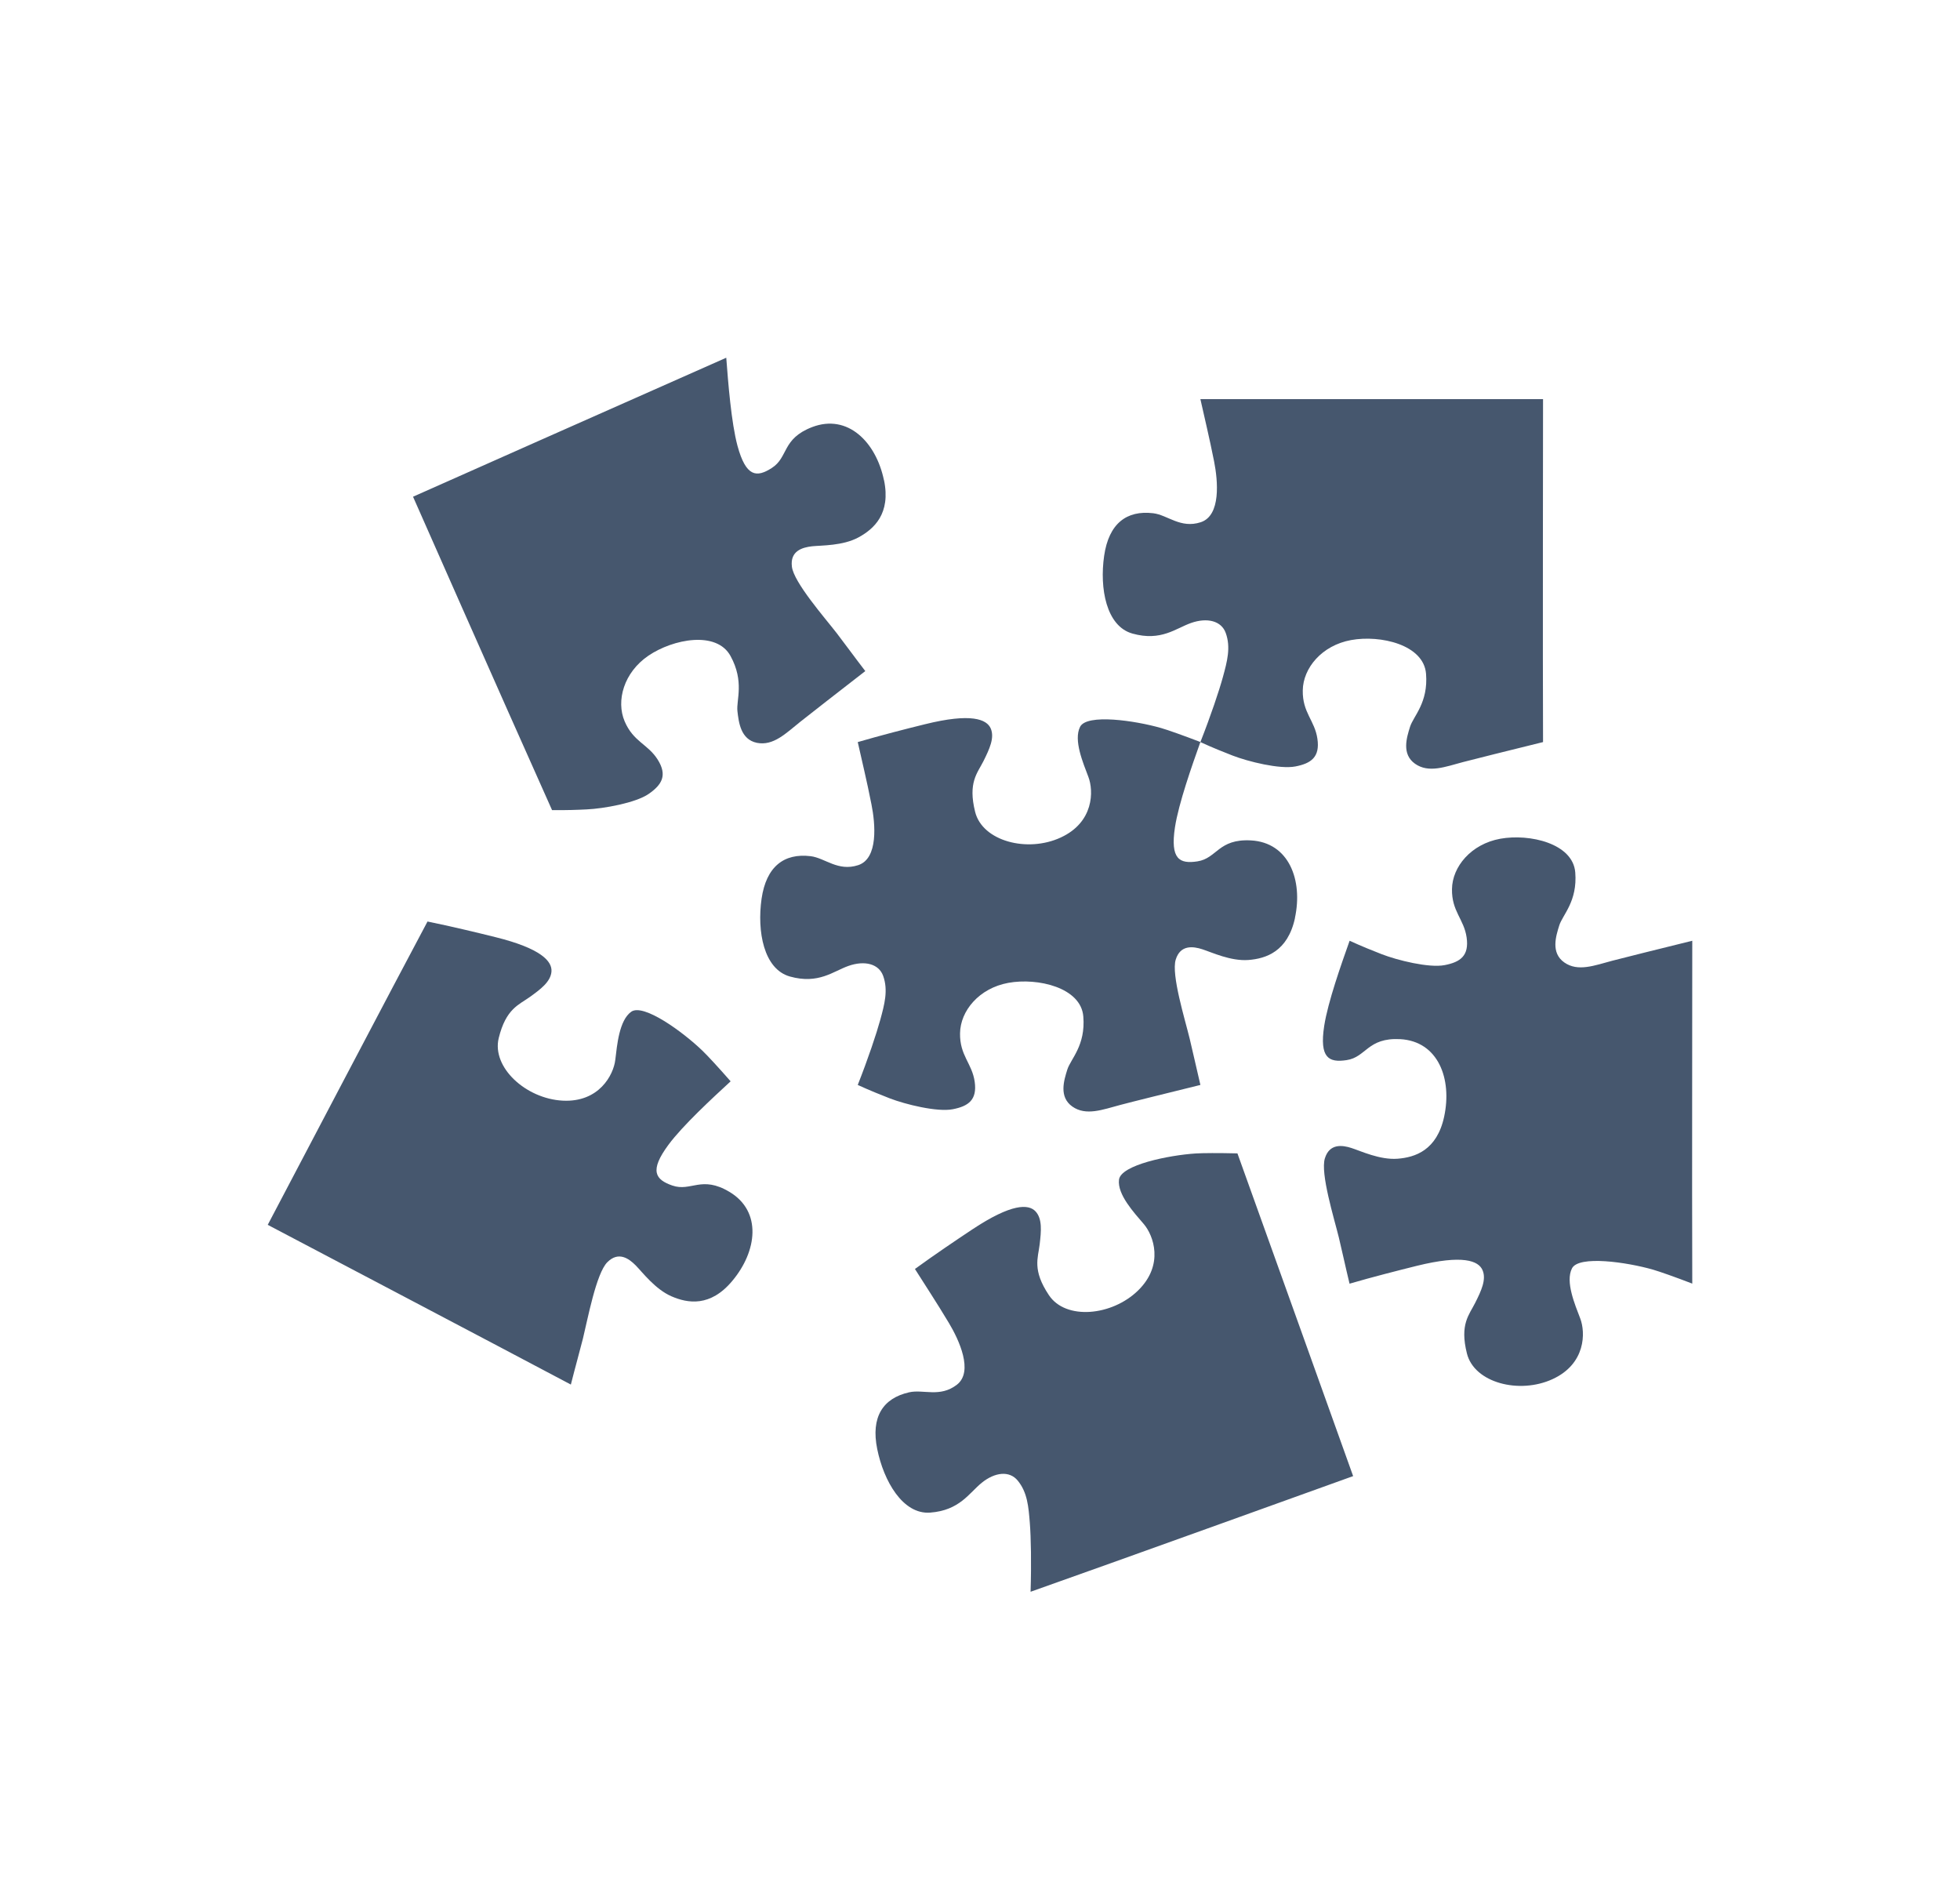
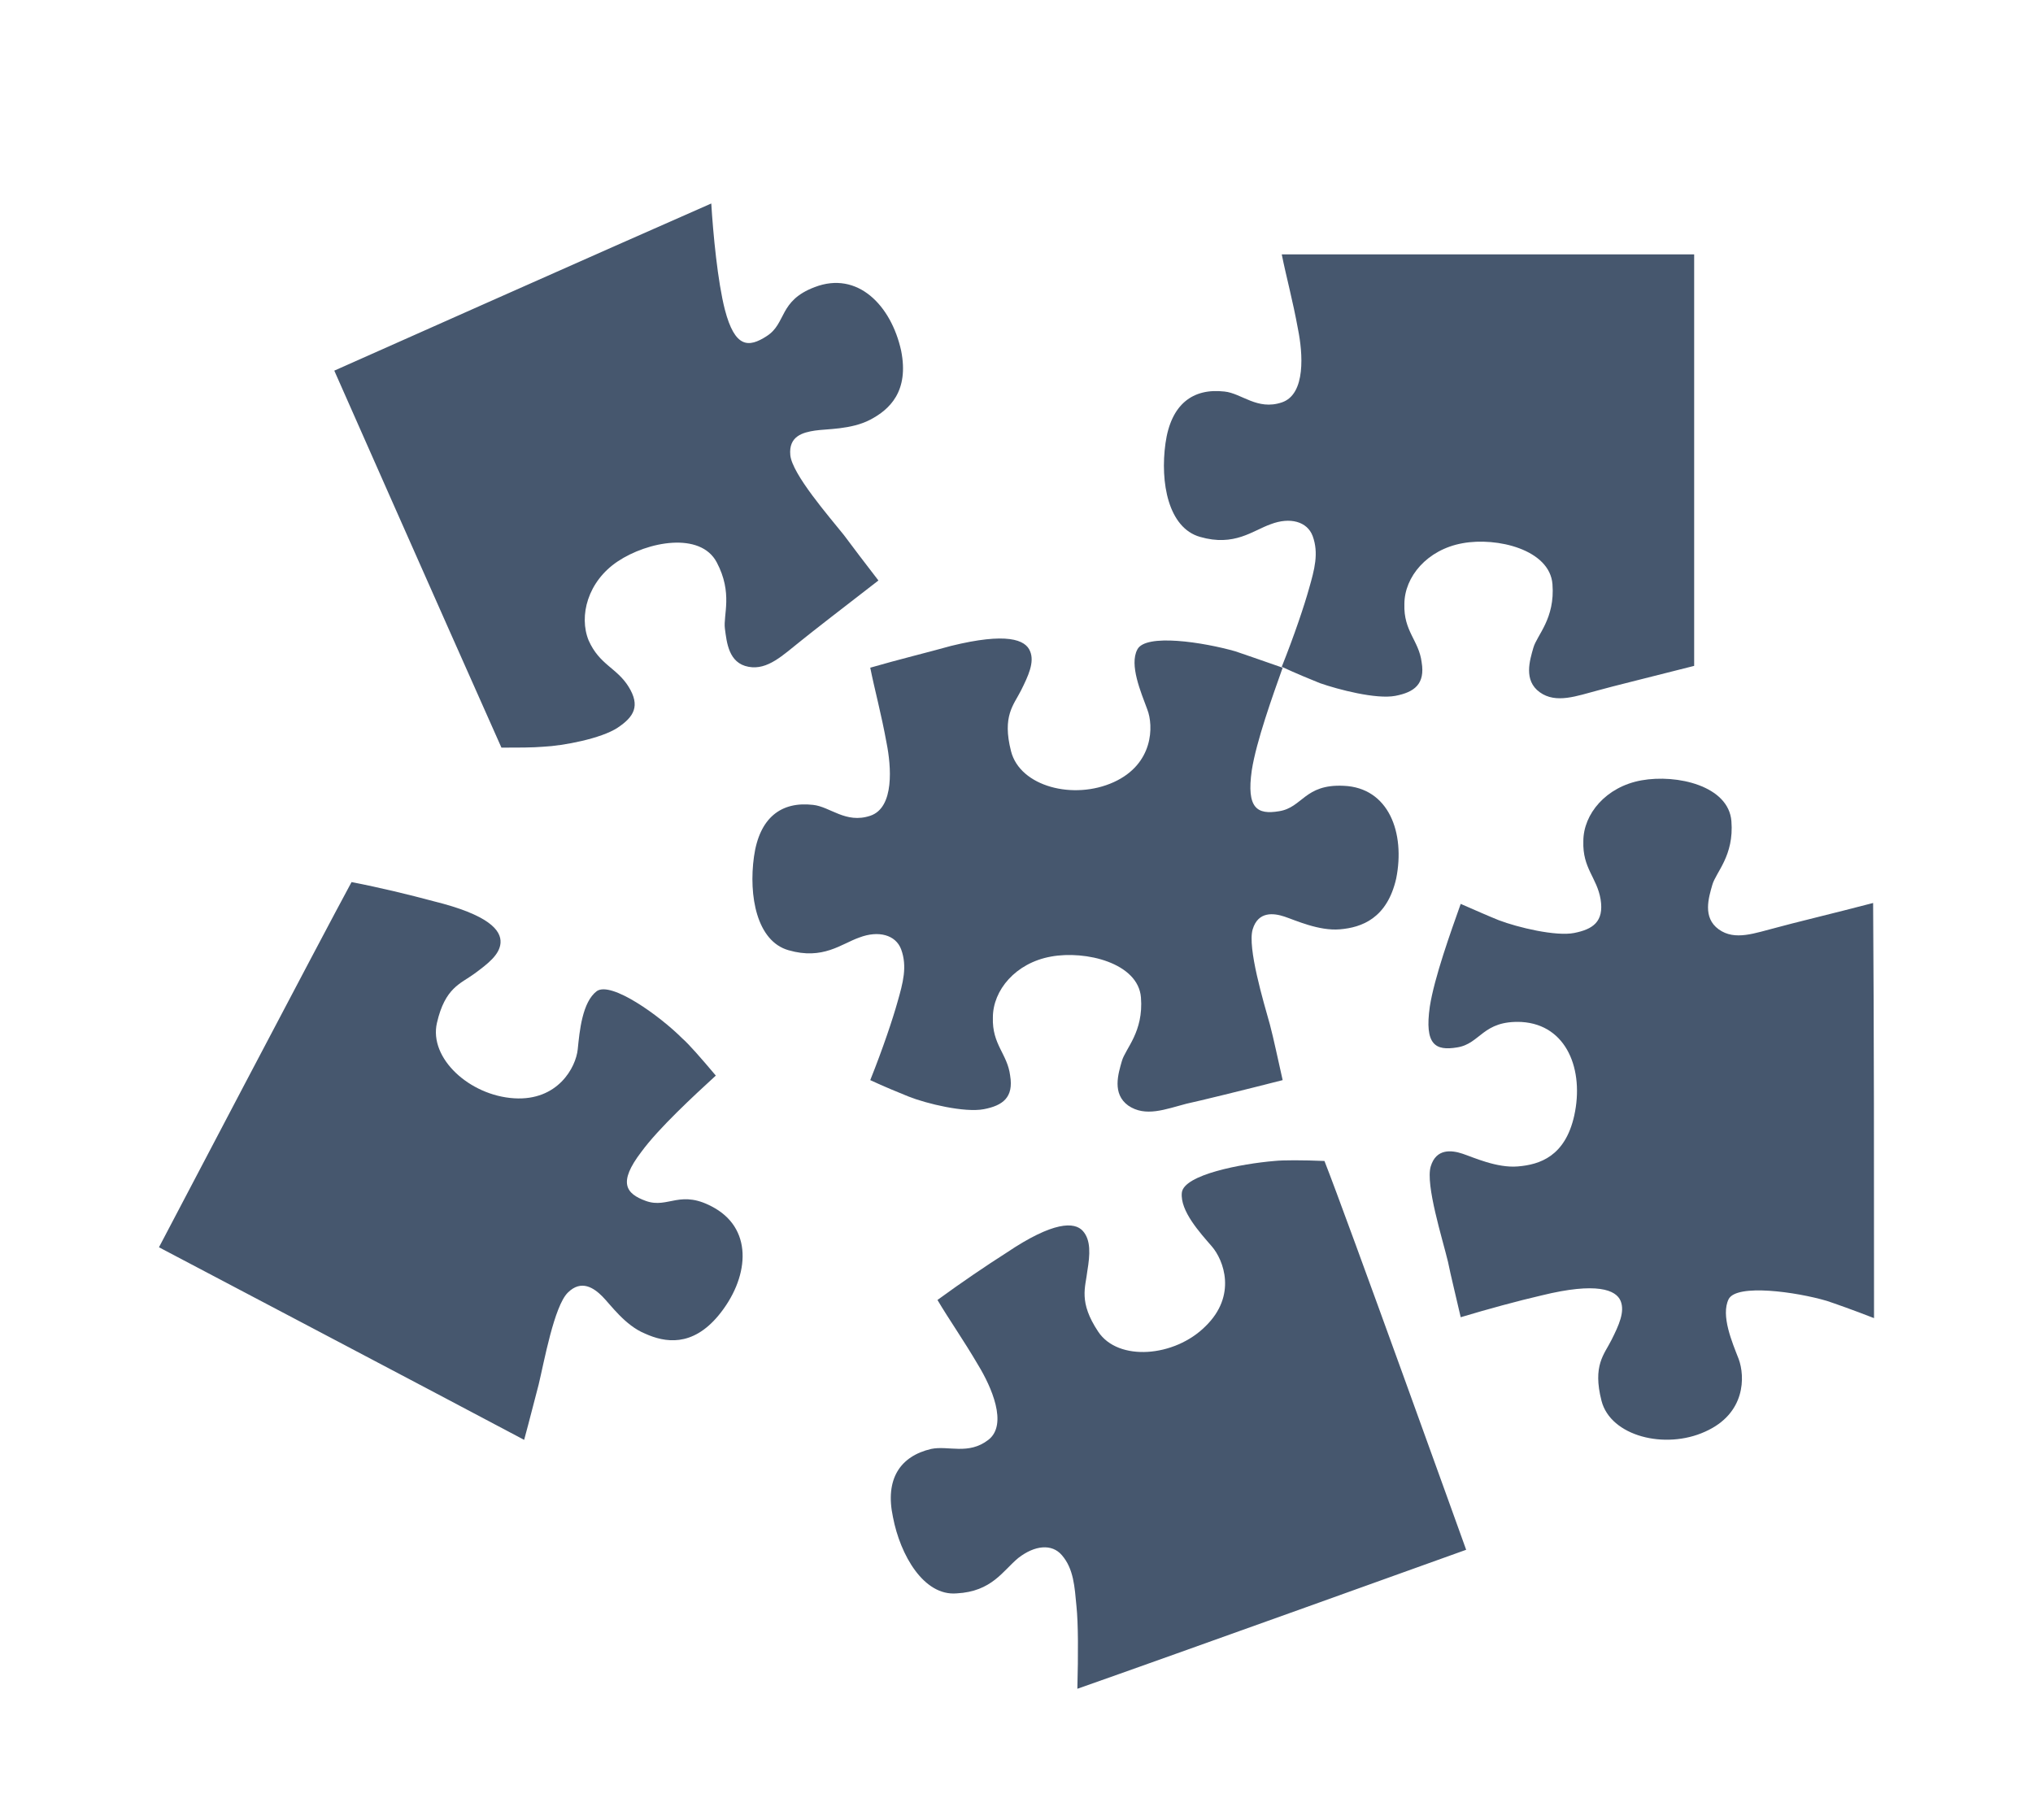
- <svg xmlns="http://www.w3.org/2000/svg" id="Layer_1" viewBox="0 0 259.81 250.27">
-   <defs>
-     <style>.cls-1{fill:#46576e;stroke-width:0px;}</style>
-   </defs>
-   <path class="cls-1" d="M171.66,121.66c-.96,4.45-3.84,5.39-6.19,5.57-2.34.17-4.85-1.02-6.09-1.42-1.23-.4-2.92-.62-3.53,1.37-.62,1.99,1.24,7.96,1.85,10.48.37,1.51.89,3.9,1.42,6.13-4.26,1.05-9.21,2.27-10.62,2.65-2.34.62-4.54,1.49-6.36.21-1.81-1.28-1.1-3.49-.66-4.9.45-1.42,2.44-3.18,2.12-7.03-.3-3.84-6.05-5.17-9.94-4.46-3.88.71-6.36,3.71-6.4,6.68-.05,2.96,1.59,3.98,1.94,6.41.35,2.43-.84,3.26-2.91,3.66-2.07.4-6.29-.65-8.34-1.44-1.01-.39-2.68-1.06-4.25-1.78,1.39-3.53,2.48-6.79,2.98-8.61.57-2.08,1.07-3.94.39-5.84-.58-1.62-2.47-2.07-4.59-1.33-2.03.71-3.98,2.47-7.77,1.41-3.49-.98-4.37-6.01-3.76-10.3.62-4.28,2.98-6.07,6.49-5.65,1.93.23,3.62,2.07,6.32,1.19,2.69-.88,2.27-5.5,1.76-8.04-.64-3.27-1.27-5.78-1.82-8.27,3.05-.89,6.36-1.74,8.93-2.37,6.1-1.51,8.17-.66,8.7.57.53,1.24-.18,2.74-.97,4.33-.8,1.59-2.07,2.83-1.1,6.72.97,3.89,6.93,5.44,11.34,3.4,4.42-2.03,4.38-6.19,3.67-8.04-.7-1.86-1.99-4.86-1.1-6.63.88-1.77,7.31-.83,10.75.16.9.26,2.9.97,5.2,1.85-1.1,3.09-2.88,8.12-3.37,11.29-.65,4.25.61,4.89,2.97,4.53,2.61-.4,2.76-3.01,7.09-2.78,5.05.27,6.92,5.27,5.84,10.28Z" />
-   <path class="cls-1" d="M97.07,169.76c-2.91,3.49-5.91,2.98-8.07,2.04-2.15-.94-3.82-3.16-4.73-4.09-.92-.93-2.29-1.9-3.76-.43-1.48,1.47-2.62,7.61-3.24,10.13-.38,1.51-1.04,3.87-1.6,6.09-7.87-4.18-40.18-21.17-40.18-21.17,0,0,18.13-34.52,21.18-40.2,3.12.64,6.43,1.43,9,2.07,6.09,1.51,7.54,3.22,7.43,4.57-.11,1.34-1.43,2.33-2.88,3.37-1.45,1.04-3.15,1.54-4.11,5.43-.95,3.9,3.61,8.04,8.46,8.3,4.85.26,6.76-3.43,6.99-5.4.24-1.97.51-5.23,2.11-6.38,1.61-1.15,6.86,2.67,9.44,5.16.67.64,2.11,2.2,3.74,4.06-2.41,2.22-6.34,5.84-8.25,8.42-2.55,3.45-1.73,4.61.52,5.39,2.49.86,3.85-1.38,7.57.84,4.35,2.59,3.67,7.89.37,11.81Z" />
-   <path class="cls-1" d="M179.37,195.63s-33.08,11.92-42.76,15.33c.12-3.79.05-7.23-.1-9.11-.17-2.15-.32-4.07-1.61-5.63-1.09-1.33-3.02-1.12-4.77.3-1.67,1.35-2.92,3.66-6.84,3.95-3.62.26-6.15-4.18-7.01-8.43-.86-4.24.75-6.72,4.21-7.51,1.89-.44,4.1.73,6.35-1.01,2.24-1.74.28-5.95-1.05-8.17-1.71-2.85-3.15-5.01-4.51-7.17,2.57-1.87,5.4-3.78,7.6-5.24,5.23-3.47,7.47-3.38,8.39-2.39.91.99.75,2.63.54,4.4-.21,1.77-1,3.37,1.23,6.7,2.22,3.34,8.36,2.77,11.83-.63,3.47-3.4,2.03-7.3.74-8.8-1.29-1.51-3.52-3.91-3.28-5.87.23-1.96,6.61-3.25,10.18-3.48.93-.06,3.05-.07,5.52-.01,2.07,5.73,15.34,42.78,15.34,42.78Z" />
-   <path class="cls-1" d="M204.54,98.35c-4.26,1.05-9.21,2.28-10.61,2.65-2.34.62-4.55,1.5-6.36.22-1.81-1.28-1.1-3.49-.66-4.9.45-1.42,2.43-3.18,2.12-7.03-.31-3.85-6.05-5.17-9.94-4.46-3.88.71-6.36,3.71-6.4,6.67-.05,2.96,1.59,3.98,1.94,6.41.36,2.43-.84,3.27-2.92,3.67-2.07.4-6.28-.65-8.34-1.45-1.01-.39-2.69-1.06-4.25-1.78,1.39-3.54,2.48-6.79,2.98-8.61.57-2.08,1.07-3.94.38-5.85-.58-1.62-2.47-2.07-4.59-1.33-2.03.71-3.98,2.47-7.77,1.41-3.49-.97-4.38-6.01-3.76-10.3.62-4.29,2.98-6.07,6.5-5.65,1.93.23,3.62,2.07,6.31,1.19,2.7-.89,2.27-5.5,1.77-8.04-.65-3.27-1.27-5.78-1.82-8.27,10.39-.01,45.42,0,45.42,0,0,0-.05,36.21,0,45.44Z" />
-   <path class="cls-1" d="M224.32,170.12c-2.31-.89-4.31-1.59-5.2-1.85-3.44-.99-9.88-1.93-10.75-.16-.89,1.76.39,4.77,1.1,6.63.71,1.85.75,6.01-3.67,8.04-4.41,2.03-10.38.49-11.35-3.4-.98-3.89.31-5.13,1.1-6.72.8-1.59,1.5-3.09.97-4.32-.53-1.25-2.61-2.08-8.7-.58-2.57.64-5.88,1.48-8.93,2.37-.54-2.23-1.05-4.62-1.42-6.13-.62-2.52-2.47-8.49-1.85-10.48.61-1.99,2.3-1.77,3.53-1.37,1.24.4,3.76,1.59,6.09,1.42,2.35-.18,5.23-1.12,6.19-5.57,1.08-5.01-.78-10.01-5.84-10.28-4.33-.22-4.48,2.39-7.09,2.78-2.35.36-3.62-.28-2.97-4.53.49-3.17,2.27-8.19,3.37-11.29,1.57.72,3.24,1.39,4.25,1.78,2.06.8,6.26,1.85,8.34,1.45,2.08-.4,3.27-1.23,2.92-3.67-.35-2.43-1.99-3.45-1.94-6.41.04-2.96,2.52-5.96,6.4-6.67,3.89-.7,9.63.62,9.94,4.46.31,3.85-1.68,5.62-2.12,7.03-.44,1.41-1.15,3.62.66,4.9,1.81,1.28,4.02.4,6.36-.22,1.4-.37,6.36-1.6,10.61-2.65.01,14.27-.05,28.72,0,45.44Z" />
-   <path class="cls-1" d="M117.18,63.63c.93,4.45-1.33,6.48-3.4,7.6-2.06,1.11-4.85,1.04-6.14,1.17-1.3.15-2.92.62-2.67,2.69.23,2.07,4.35,6.77,5.94,8.82.95,1.23,2.39,3.21,3.79,5.03-3.46,2.69-7.5,5.82-8.63,6.73-1.89,1.51-3.55,3.21-5.73,2.78-2.17-.44-2.42-2.74-2.59-4.21-.16-1.48.94-3.9-.91-7.29-1.84-3.39-7.62-2.27-10.89-.05-3.26,2.22-4.31,5.97-3.15,8.7,1.16,2.72,3.07,3,4.38,5.07,1.31,2.08.56,3.33-1.18,4.54-1.74,1.21-6.01,1.96-8.21,2.06-1.09.06-2.88.12-4.61.1-7.02-15.68-18.43-41.54-18.43-41.54,0,0,30.98-13.77,41.52-18.42.25,3.27.66,8.59,1.49,11.68,1.13,4.15,2.55,4.22,4.55,2.93,2.22-1.42,1.31-3.87,5.35-5.42,4.73-1.8,8.47,2.01,9.51,7.03Z" />
+ <svg xmlns="http://www.w3.org/2000/svg" version="1.1" id="Layer_1" x="0px" y="0px" viewBox="0 0 223.8 200.3" style="enable-background:new 0 0 223.8 200.3;" xml:space="preserve">
+   <style type="text/css">
+ 	.st0{fill:#46576E;}
+ </style>
+   <path class="st0" d="M153.7,96.7c-1,4.4-3.8,5.4-6.2,5.6c-2.3,0.2-4.9-1-6.1-1.4c-1.2-0.4-2.9-0.6-3.5,1.4c-0.6,2,1.2,8,1.9,10.5  c0.4,1.5,0.9,3.9,1.4,6.1c-4.3,1.1-9.2,2.3-10.6,2.6c-2.3,0.6-4.5,1.5-6.4,0.2c-1.8-1.3-1.1-3.5-0.7-4.9c0.4-1.4,2.4-3.2,2.1-7  c-0.3-3.8-6.1-5.2-9.9-4.5c-3.9,0.7-6.4,3.7-6.4,6.7c-0.1,3,1.6,4,1.9,6.4c0.4,2.4-0.8,3.3-2.9,3.7c-2.1,0.4-6.3-0.6-8.3-1.4  c-1-0.4-2.7-1.1-4.2-1.8c1.4-3.5,2.5-6.8,3-8.6c0.6-2.1,1.1-3.9,0.4-5.8c-0.6-1.6-2.5-2.1-4.6-1.3c-2,0.7-4,2.5-7.8,1.4  c-3.5-1-4.4-6-3.8-10.3c0.6-4.3,3-6.1,6.5-5.7c1.9,0.2,3.6,2.1,6.3,1.2c2.7-0.9,2.3-5.5,1.8-8c-0.6-3.3-1.3-5.8-1.8-8.3  c3.1-0.9,6.4-1.7,8.9-2.4c6.1-1.5,8.2-0.7,8.7,0.6c0.5,1.2-0.2,2.7-1,4.3c-0.8,1.6-2.1,2.8-1.1,6.7s6.9,5.4,11.3,3.4  c4.4-2,4.4-6.2,3.7-8c-0.7-1.9-2-4.9-1.1-6.6c0.9-1.8,7.3-0.8,10.8,0.2c0.9,0.3,2.9,1,5.2,1.8c-1.1,3.1-2.9,8.1-3.4,11.3  c-0.6,4.2,0.6,4.9,3,4.5c2.6-0.4,2.8-3,7.1-2.8C152.9,86.7,154.7,91.7,153.7,96.7L153.7,96.7z" />
+   <path class="st0" d="M79.1,144.8c-2.9,3.5-5.9,3-8.1,2c-2.2-0.9-3.8-3.2-4.7-4.1c-0.9-0.9-2.3-1.9-3.8-0.4  c-1.5,1.5-2.6,7.6-3.2,10.1c-0.4,1.5-1,3.9-1.6,6.1c-7.9-4.2-40.2-21.2-40.2-21.2s18.1-34.5,21.2-40.2c3.1,0.6,6.4,1.4,9,2.1  c6.1,1.5,7.5,3.2,7.4,4.6c-0.1,1.3-1.4,2.3-2.9,3.4s-3.2,1.5-4.1,5.4c-0.9,3.9,3.6,8,8.5,8.3c4.8,0.3,6.8-3.4,7-5.4  c0.2-2,0.5-5.2,2.1-6.4c1.6-1.1,6.9,2.7,9.4,5.2c0.7,0.6,2.1,2.2,3.7,4.1c-2.4,2.2-6.3,5.8-8.2,8.4c-2.6,3.4-1.7,4.6,0.5,5.4  c2.5,0.9,3.8-1.4,7.6,0.8C83,135.5,82.4,140.8,79.1,144.8L79.1,144.8z" />
+   <path class="st0" d="M161.4,170.6c0,0-33.1,11.9-42.8,15.3c0.1-3.8,0.1-7.2-0.1-9.1c-0.2-2.1-0.3-4.1-1.6-5.6  c-1.1-1.3-3-1.1-4.8,0.3c-1.7,1.4-2.9,3.7-6.8,3.9c-3.6,0.3-6.2-4.2-7-8.4c-0.9-4.2,0.8-6.7,4.2-7.5c1.9-0.4,4.1,0.7,6.3-1  c2.2-1.7,0.3-5.9-1.1-8.2c-1.7-2.9-3.2-5-4.5-7.2c2.6-1.9,5.4-3.8,7.6-5.2c5.2-3.5,7.5-3.4,8.4-2.4c0.9,1,0.8,2.6,0.5,4.4  c-0.2,1.8-1,3.4,1.2,6.7c2.2,3.3,8.4,2.8,11.8-0.6c3.5-3.4,2-7.3,0.7-8.8c-1.3-1.5-3.5-3.9-3.3-5.9c0.2-2,6.6-3.2,10.2-3.5  c0.9-0.1,3.1-0.1,5.5,0C148.1,133.6,161.4,170.6,161.4,170.6L161.4,170.6z" />
+   <path class="st0" d="M186.5,73.3c-4.3,1.1-9.2,2.3-10.6,2.7c-2.3,0.6-4.6,1.5-6.4,0.2s-1.1-3.5-0.7-4.9c0.4-1.4,2.4-3.2,2.1-7  s-6.1-5.2-9.9-4.5c-3.9,0.7-6.4,3.7-6.4,6.7c-0.1,3,1.6,4,1.9,6.4c0.4,2.4-0.8,3.3-2.9,3.7c-2.1,0.4-6.3-0.7-8.3-1.4  c-1-0.4-2.7-1.1-4.2-1.8c1.4-3.5,2.5-6.8,3-8.6c0.6-2.1,1.1-3.9,0.4-5.8c-0.6-1.6-2.5-2.1-4.6-1.3c-2,0.7-4,2.5-7.8,1.4  c-3.5-1-4.4-6-3.8-10.3c0.6-4.3,3-6.1,6.5-5.7c1.9,0.2,3.6,2.1,6.3,1.2c2.7-0.9,2.3-5.5,1.8-8c-0.6-3.3-1.3-5.8-1.8-8.3  c10.4,0,45.4,0,45.4,0S186.5,64.1,186.5,73.3L186.5,73.3z" />
+   <path class="st0" d="M206.3,145.1c-2.3-0.9-4.3-1.6-5.2-1.9c-3.4-1-9.9-1.9-10.8-0.2c-0.9,1.8,0.4,4.8,1.1,6.6c0.7,1.9,0.8,6-3.7,8  c-4.4,2-10.4,0.5-11.4-3.4c-1-3.9,0.3-5.1,1.1-6.7c0.8-1.6,1.5-3.1,1-4.3c-0.5-1.2-2.6-2.1-8.7-0.6c-2.6,0.6-5.9,1.5-8.9,2.4  c-0.5-2.2-1.1-4.6-1.4-6.1c-0.6-2.5-2.5-8.5-1.9-10.5c0.6-2,2.3-1.8,3.5-1.4c1.2,0.4,3.8,1.6,6.1,1.4c2.4-0.2,5.2-1.1,6.2-5.6  c1.1-5-0.8-10-5.8-10.3c-4.3-0.2-4.5,2.4-7.1,2.8c-2.4,0.4-3.6-0.3-3-4.5c0.5-3.2,2.3-8.2,3.4-11.3c1.6,0.7,3.2,1.4,4.2,1.8  c2.1,0.8,6.3,1.8,8.3,1.4s3.3-1.2,2.9-3.7c-0.4-2.4-2-3.4-1.9-6.4c0-3,2.5-6,6.4-6.7c3.9-0.7,9.6,0.6,9.9,4.5c0.3,3.8-1.7,5.6-2.1,7  c-0.4,1.4-1.1,3.6,0.7,4.9s4,0.4,6.4-0.2c1.4-0.4,6.4-1.6,10.6-2.7C206.3,113.9,206.3,128.4,206.3,145.1L206.3,145.1z" />
+   <path class="st0" d="M99.2,38.6c0.9,4.5-1.3,6.5-3.4,7.6c-2.1,1.1-4.8,1-6.1,1.2c-1.3,0.2-2.9,0.6-2.7,2.7c0.2,2.1,4.3,6.8,5.9,8.8  c0.9,1.2,2.4,3.2,3.8,5c-3.5,2.7-7.5,5.8-8.6,6.7c-1.9,1.5-3.6,3.2-5.7,2.8c-2.2-0.4-2.4-2.7-2.6-4.2c-0.2-1.5,0.9-3.9-0.9-7.3  c-1.8-3.4-7.6-2.3-10.9-0.1c-3.3,2.2-4.3,6-3.2,8.7c1.2,2.7,3.1,3,4.4,5.1c1.3,2.1,0.6,3.3-1.2,4.5s-6,2-8.2,2.1  c-1.1,0.1-2.9,0.1-4.6,0.1c-7-15.7-18.4-41.5-18.4-41.5s31-13.8,41.5-18.4c0.2,3.3,0.7,8.6,1.5,11.7c1.1,4.2,2.6,4.2,4.6,2.9  c2.2-1.4,1.3-3.9,5.3-5.4C94.4,29.8,98.1,33.6,99.2,38.6L99.2,38.6z" />
</svg>
